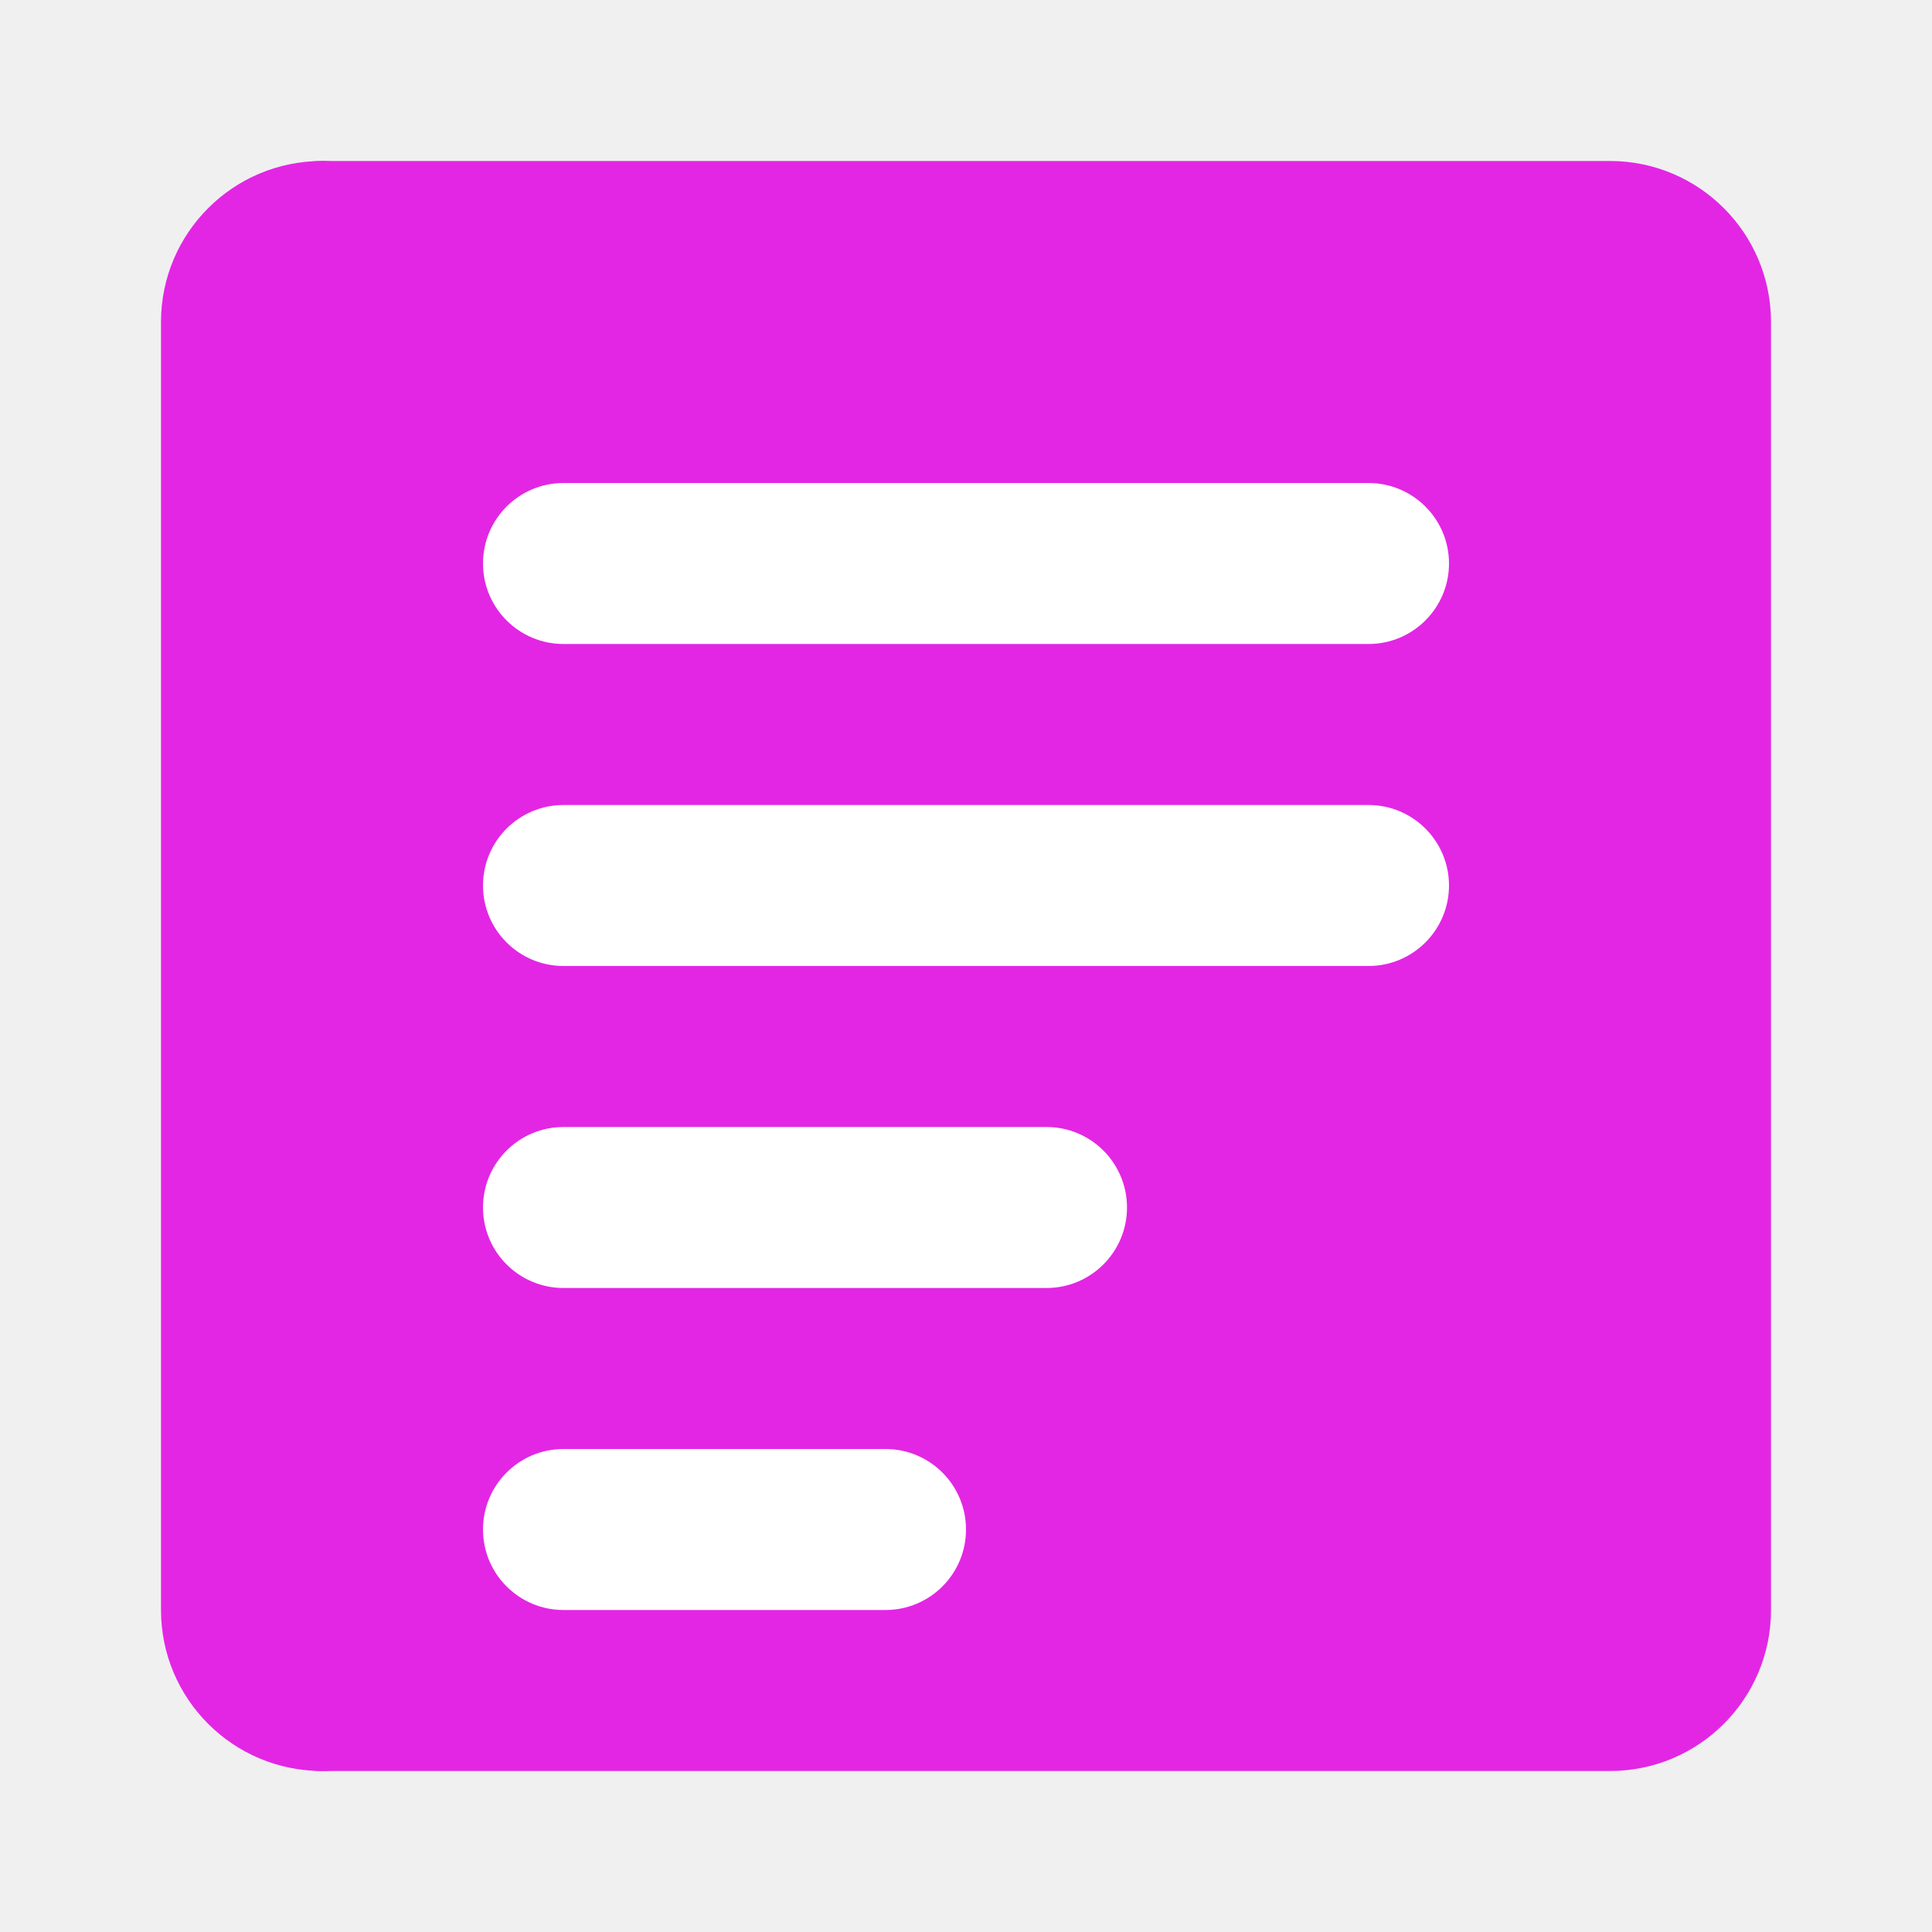
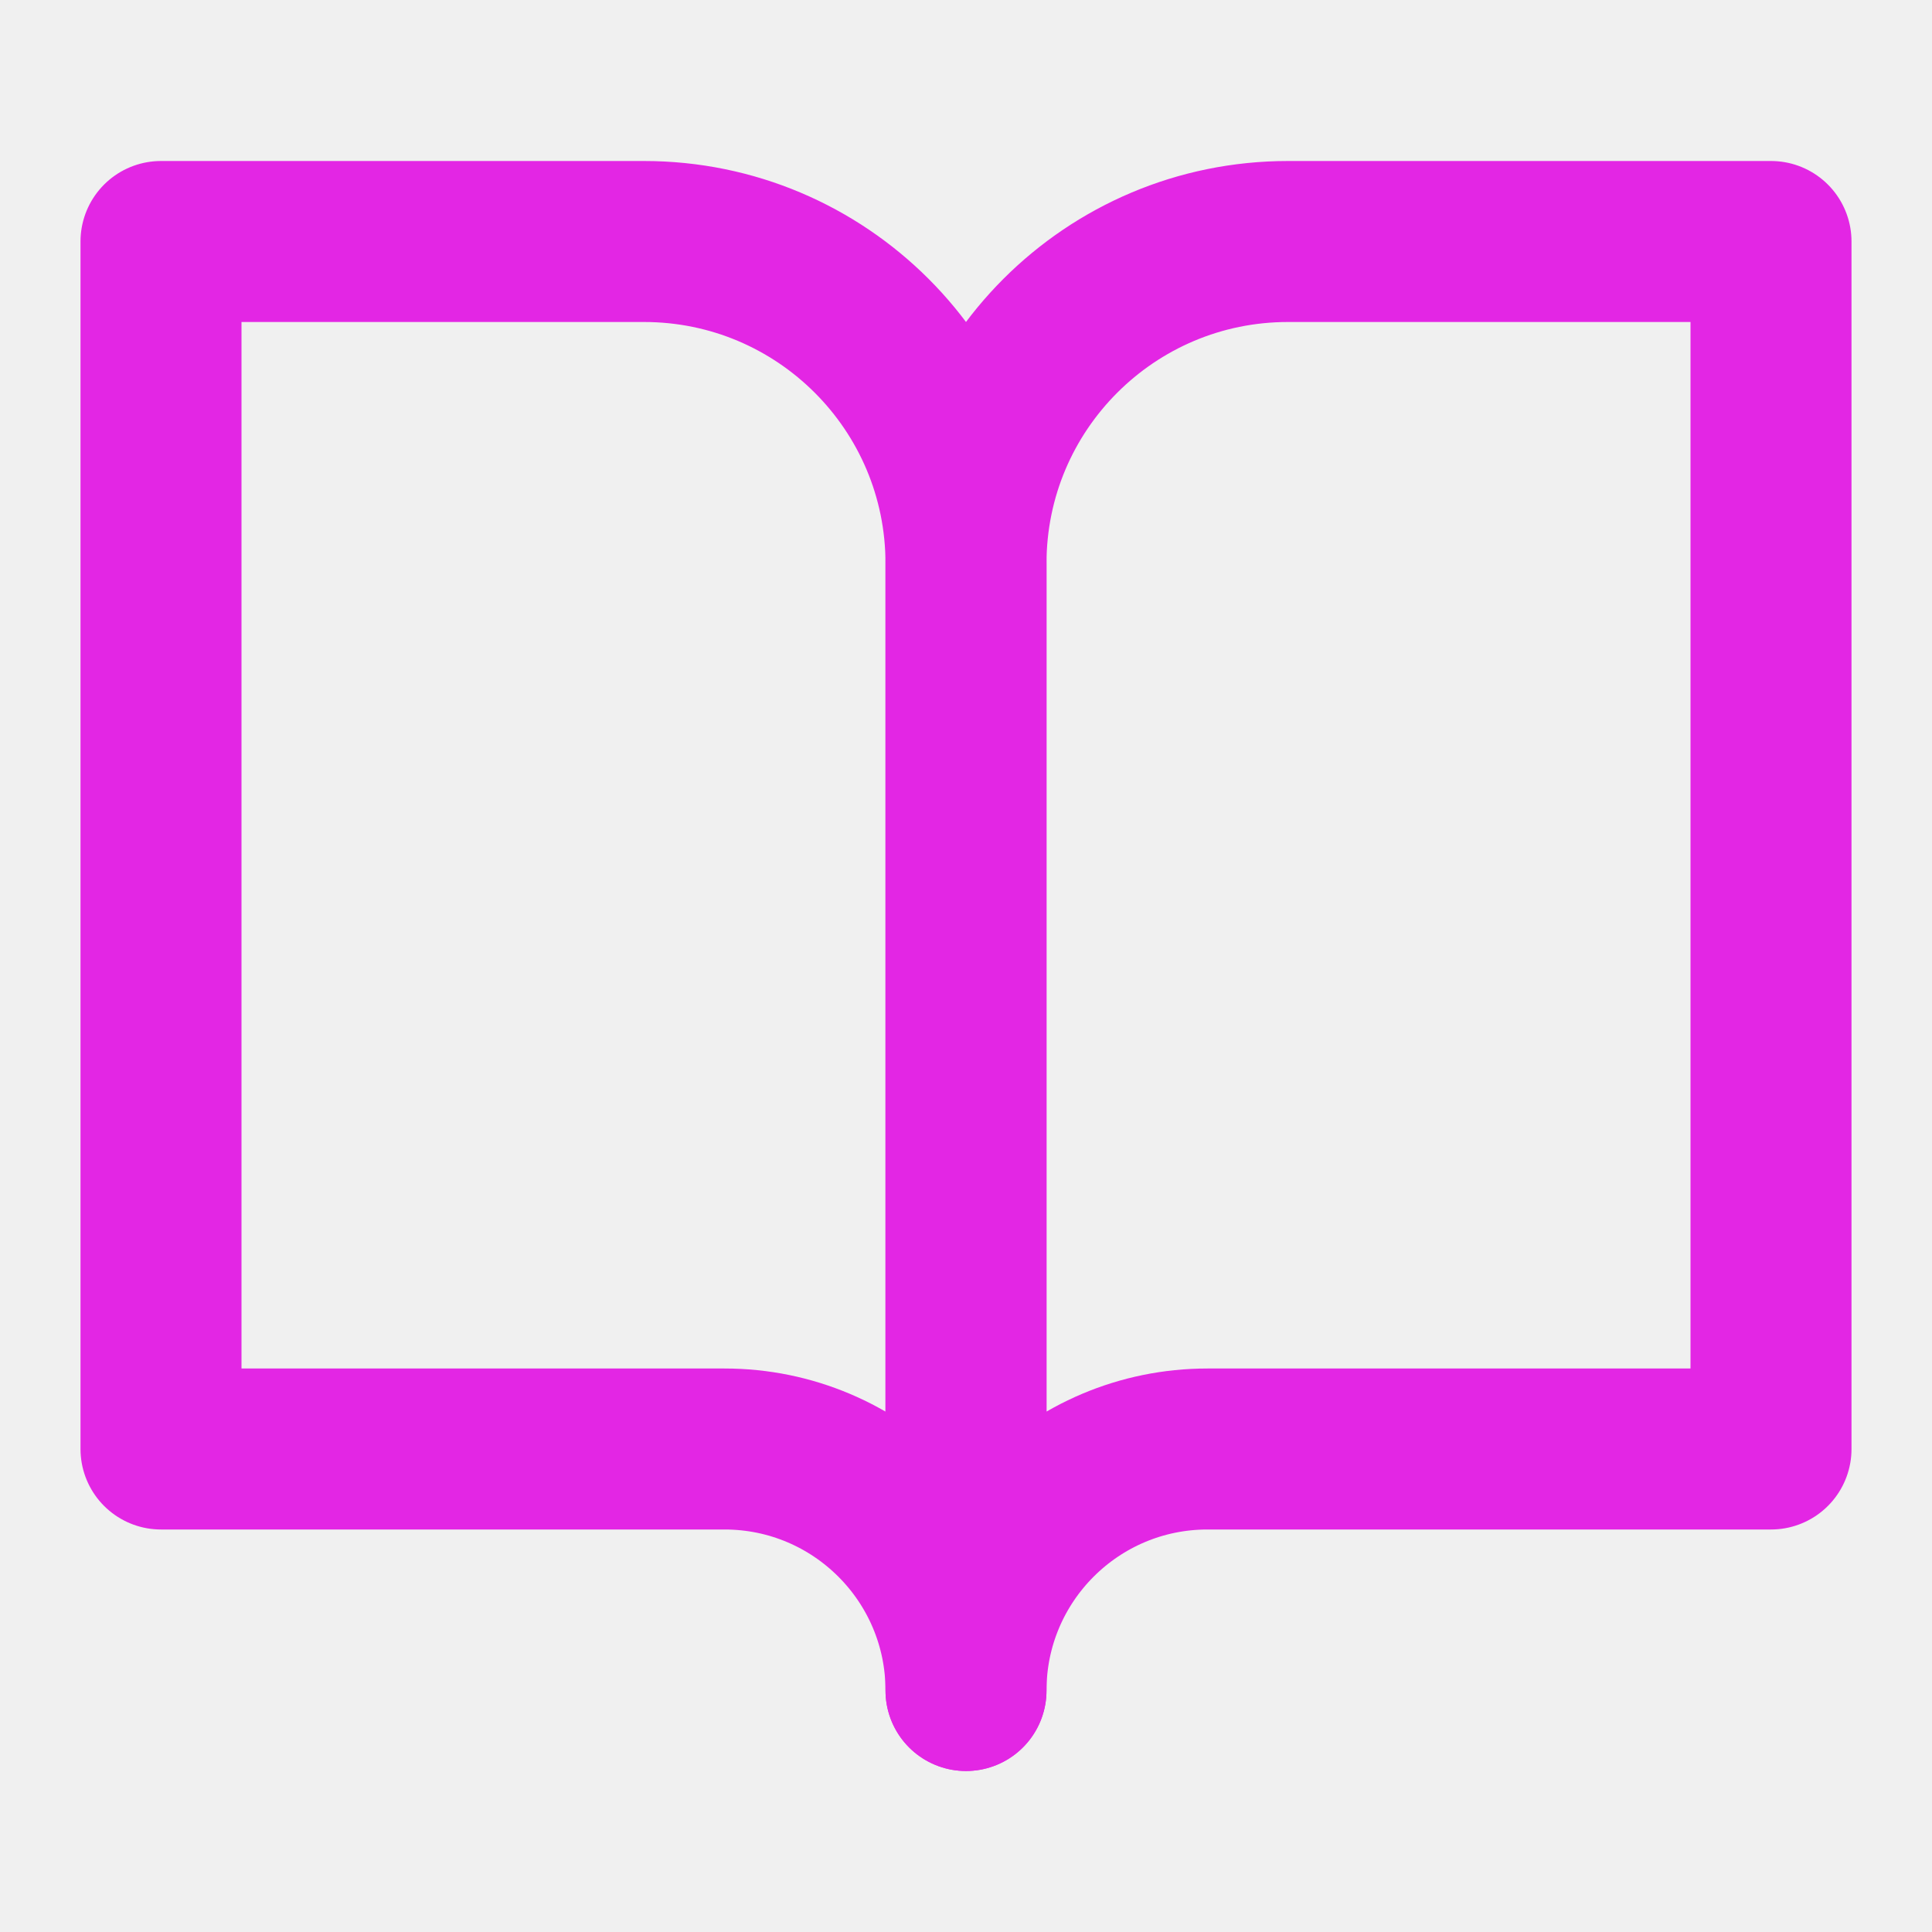
- <svg xmlns="http://www.w3.org/2000/svg" width="800px" height="800px" viewBox="0 0 24 24" fill="none">
-   <g id="SVGRepo_bgCarrier" stroke-width="0" />
-   <g id="SVGRepo_tracerCarrier" stroke-linecap="round" stroke-linejoin="round" />
-   <g id="SVGRepo_iconCarrier">
-     <path fill="#E326E4" d="M4 2a2 2 0 0 0-2 2v16a2 2 0 0 0 2 2h16a2 2 0 0 0 2-2V4a2 2 0 0 0-2-2H4z" />
-     <path fill="#ffffff" d="M7 6h10a1 1 0 0 1 0 2H7a1 1 0 0 1 0-2zm0 4h10a1 1 0 0 1 0 2H7a1 1 0 0 1 0-2zm0 4h6a1 1 0 0 1 0 2H7a1 1 0 0 1 0-2zm0 4h4a1 1 0 0 1 0 2H7a1 1 0 0 1 0-2z" />
-     <rect fill="#E326E4" x="3" y="2" width="2" height="20" rx="1" />
-   </g>
+ <svg xmlns="http://www.w3.org/2000/svg" width="24" height="24" viewBox="0 0 24 24" fill="none" stroke="#E326E4" stroke-width="2" stroke-linecap="round" stroke-linejoin="round">
+   <path d="M2 3h6a4 4 0 0 1 4 4v14a3 3 0 0 0-3-3H2z" />
+   <path d="M22 3h-6a4 4 0 0 0-4 4v14a3 3 0 0 1 3-3h7z" />
</svg>
